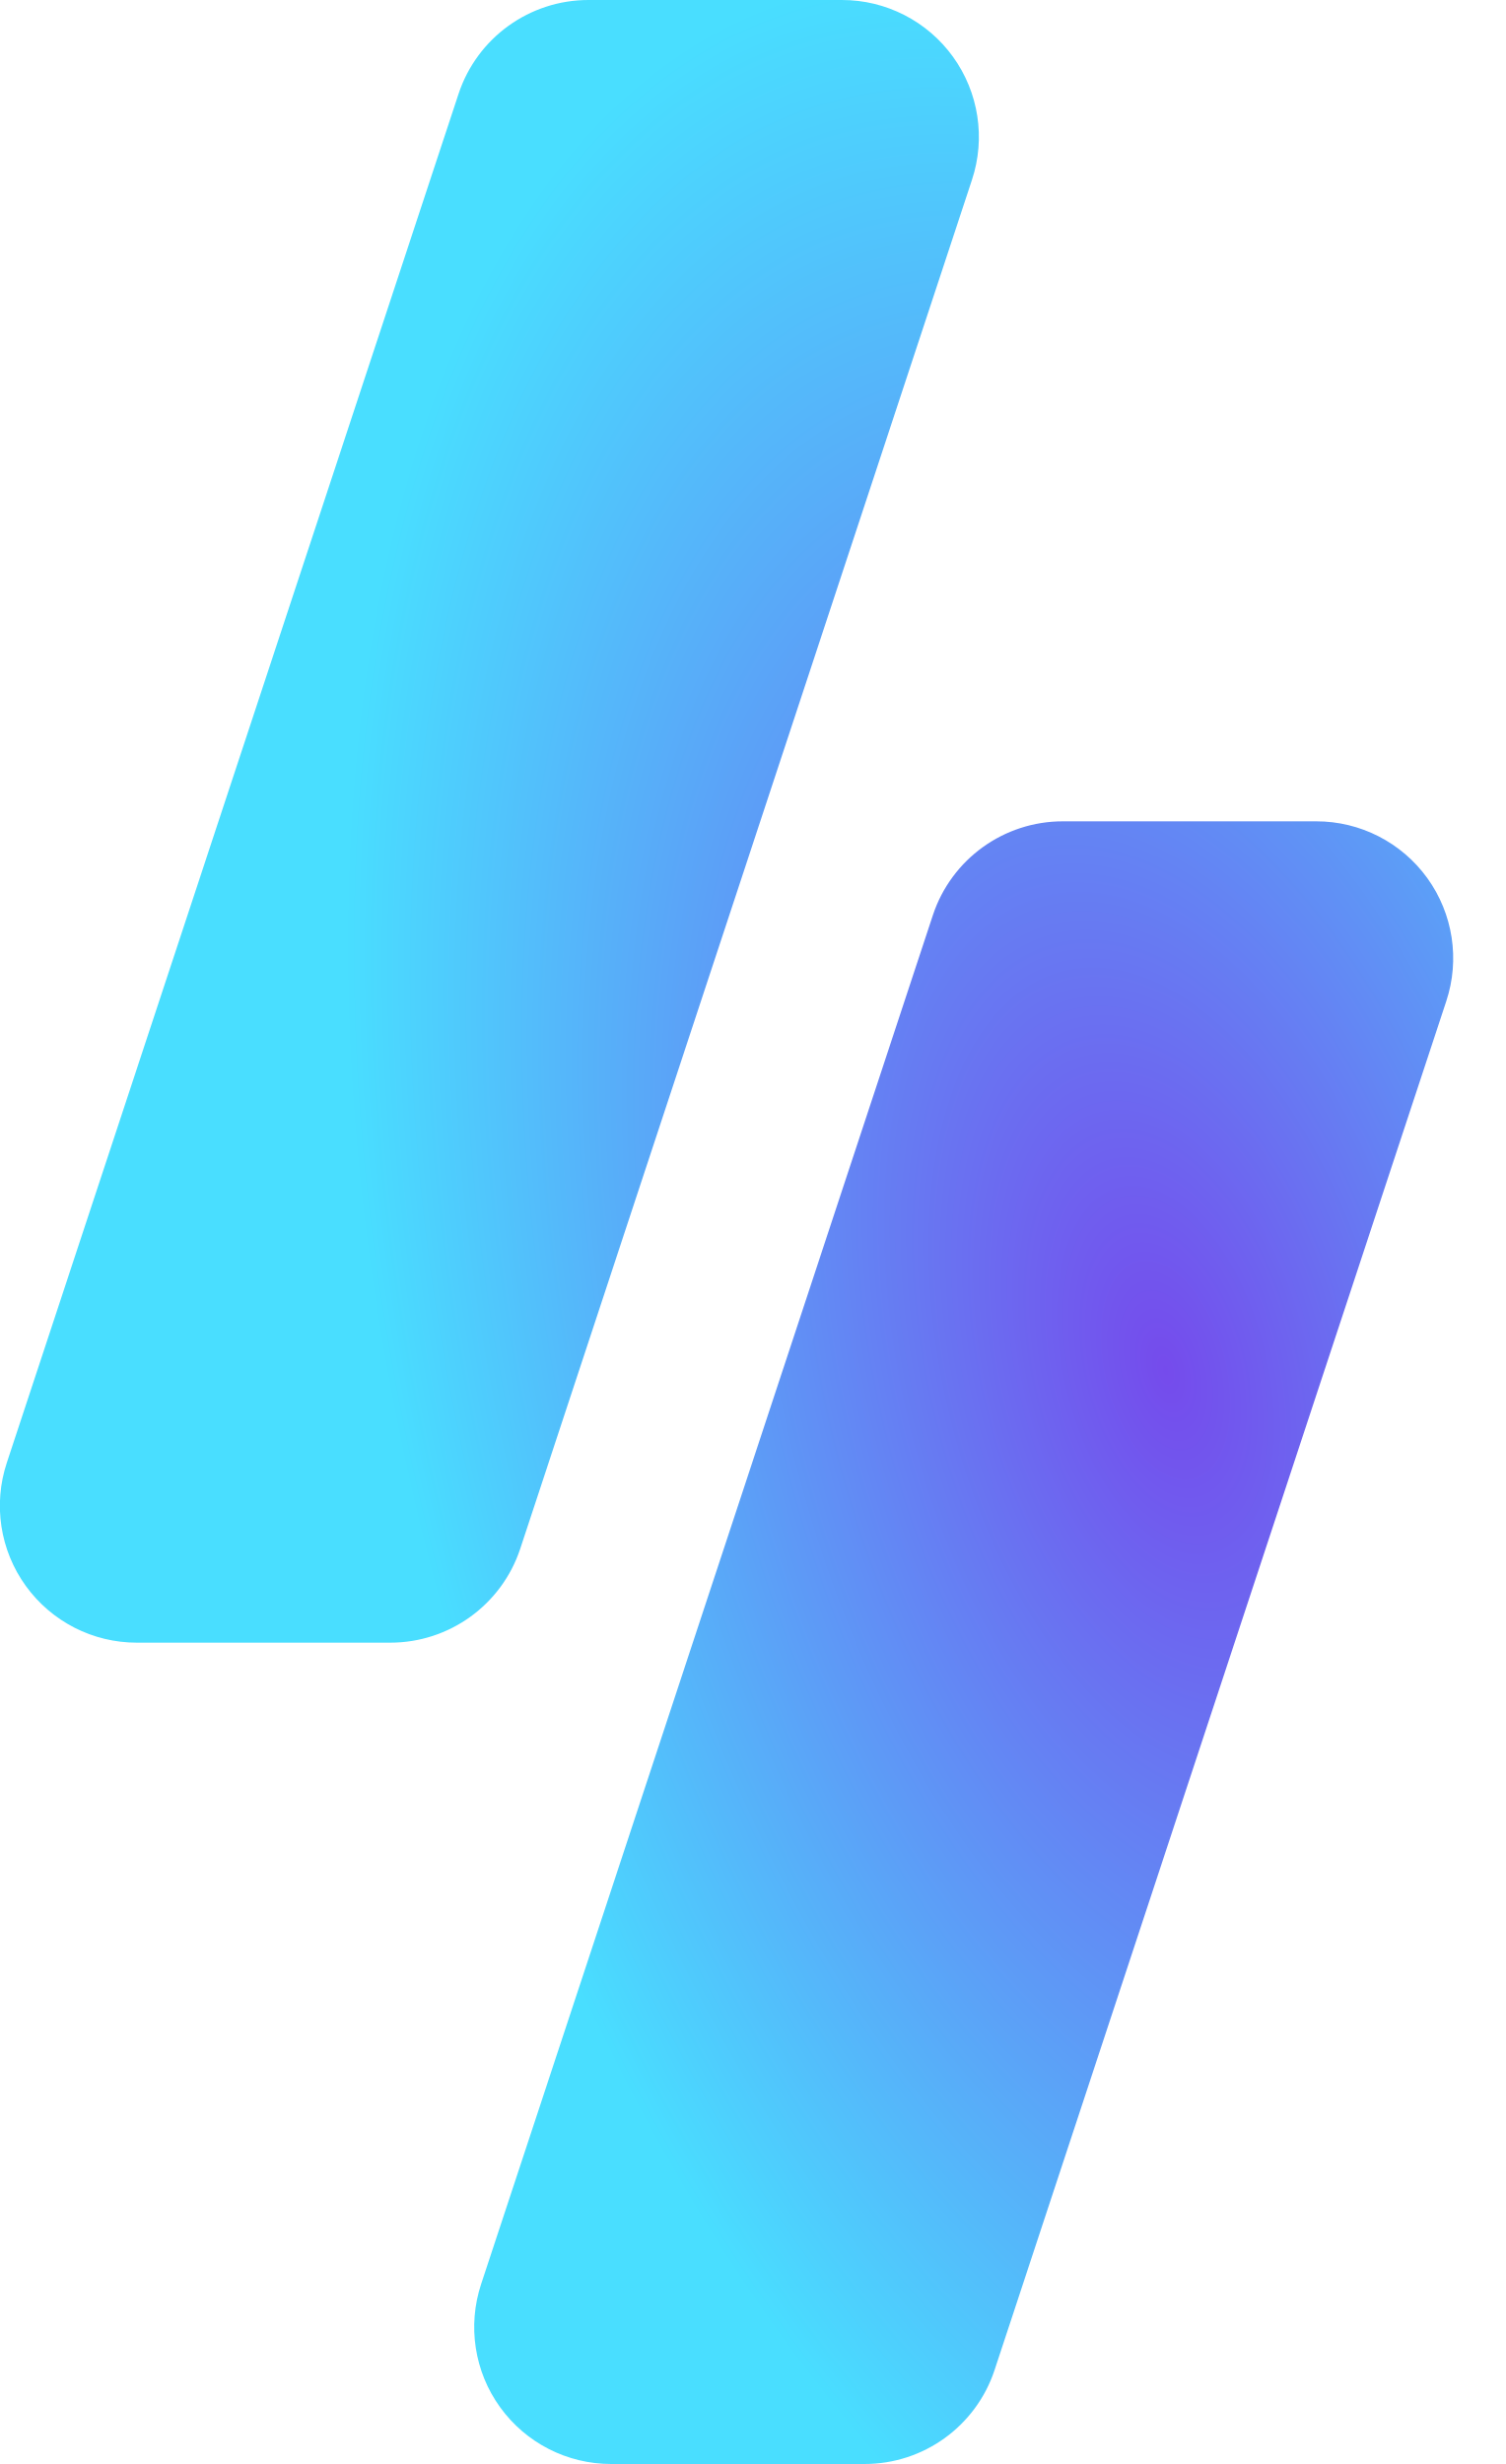
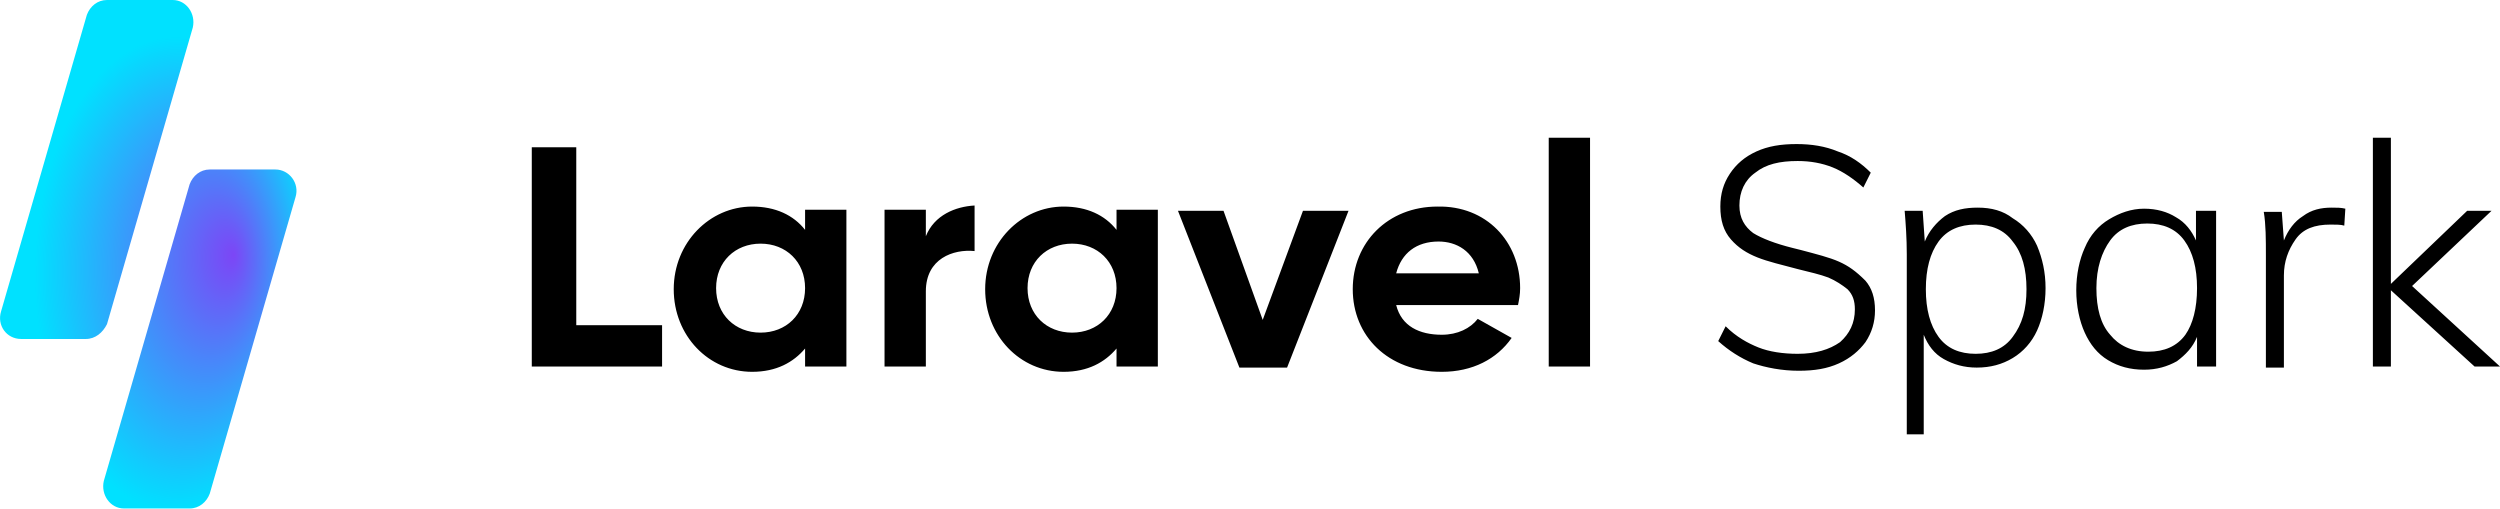
- <svg xmlns="http://www.w3.org/2000/svg" viewBox="0 0 22 36" fill="none">
-   <path fill-rule="evenodd" clip-rule="evenodd" d="M14.2 2.63A2 2 0 0012.3 0H8.6a2 2 0 00-1.9 1.37l-6.6 20A2 2 0 002 24h3.7a2 2 0 001.9-1.37l6.6-20zm6.93 12a2 2 0 00-1.9-2.63h-3.7a2 2 0 00-1.9 1.37l-6.6 20A2 2 0 008.93 36h3.7a2 2 0 001.9-1.37l6.6-20z" fill="url(#paint0_radial)" />
-   <defs>
-     <radialGradient id="paint0_radial" cx="0" cy="0" r="1" gradientUnits="userSpaceOnUse" gradientTransform="matrix(4.99052 19.99997 -10.77366 2.68831 16.98 20)">
-       <stop stop-color="#754BEC" />
-       <stop offset="1" stop-color="#49DEFF" />
-     </radialGradient>
-   </defs>
+ <svg xmlns="http://www.w3.org/2000/svg" viewBox="0 0 236 48" width="236" height="48">
+   <path fill="url(#L)" d="M.1 29.4l8.1-28c.3-.8 1-1.4 1.9-1.4h6.2c1.3 0 2.2 1.3 1.9 2.6l-8.1 28c-.4.8-1.1 1.4-2 1.4h-6.1c-1.4 0-2.3-1.3-1.9-2.6zm11.6 18.6h6.2c.9 0 1.6-.6 1.9-1.4l8.1-28c.4-1.3-.6-2.6-1.9-2.6h-6.2c-.9 0-1.6.6-1.9 1.4l-8.1 28c-.3 1.3.6 2.6 1.9 2.6z" />
+   <path d="M54.4 30.7h8.1v3.9h-12.3v-20.7h4.2v16.8zm21.6-10.9h3.9v14.8h-3.9v-1.7c-1.1 1.3-2.7 2.2-5 2.2-4.1 0-7.4-3.4-7.4-7.8s3.4-7.8 7.4-7.8c2.2 0 3.9.8 5 2.2v-1.9zm0 7.4c0-2.5-1.8-4.2-4.2-4.2-2.4 0-4.2 1.7-4.2 4.2s1.8 4.2 4.2 4.2c2.4 0 4.2-1.7 4.2-4.2zm11.4-4.9v-2.5h-3.9v14.8h3.9v-7.1c0-3.1 2.6-4 4.6-3.8v-4.3c-1.8.1-3.8.9-4.6 2.9zm18-2.5h3.9v14.8h-3.9v-1.7c-1.1 1.3-2.7 2.2-5 2.2-4.1 0-7.4-3.4-7.4-7.8s3.4-7.8 7.4-7.8c2.2 0 3.9.8 5 2.2v-1.9zm0 7.4c0-2.5-1.8-4.2-4.2-4.2-2.4 0-4.2 1.7-4.2 4.2s1.8 4.2 4.2 4.2c2.4 0 4.2-1.7 4.2-4.2zm13.8 3l-3.7-10.3h-4.3l5.8 14.8h4.5l5.8-14.8h-4.3l-3.8 10.3zm24.3-3c0 .6-.1 1.1-.2 1.6h-11.5c.5 2 2.2 2.8 4.3 2.8 1.5 0 2.7-.6 3.4-1.5l3.2 1.8c-1.4 2-3.7 3.2-6.6 3.2-5.1 0-8.4-3.4-8.4-7.8s3.3-7.8 8-7.8c4.6-.1 7.8 3.3 7.8 7.7zm-3.9-1.4c-.5-2.1-2.1-3-3.8-3-2.1 0-3.5 1.1-4 3h7.8zm6.6 8.8h3.9v-21.6h-3.9v21.6zm27.4-9.9c-.9-.4-2.1-.7-3.6-1.1l-.8-.2c-1.6-.4-2.9-.9-3.7-1.4-.8-.6-1.3-1.4-1.3-2.6 0-1.3.5-2.4 1.5-3.1 1-.8 2.3-1.1 4-1.1 1.2 0 2.3.2 3.3.6 1 .4 2 1.1 2.9 1.9l.7-1.4c-.9-.9-1.9-1.6-3.1-2-1.2-.5-2.5-.7-3.9-.7-1.5 0-2.7.2-3.8.7-1.1.5-1.9 1.2-2.5 2.1-.6.9-.9 1.9-.9 3.1 0 1.3.3 2.3 1 3.1.7.8 1.5 1.3 2.5 1.7 1 .4 2.3.7 3.8 1.1 1.2.3 2.1.5 2.9.8.7.3 1.3.7 1.8 1.1.5.5.7 1.1.7 1.9 0 1.3-.5 2.3-1.4 3.1-1 .7-2.3 1.1-4 1.1-1.4 0-2.7-.2-3.7-.6-1-.4-2.1-1-3.1-2l-.7 1.4c1 .9 2.1 1.6 3.3 2.1 1.2.4 2.7.7 4.3.7 1.5 0 2.7-.2 3.8-.7 1.1-.5 1.9-1.2 2.5-2 .6-.9.9-1.9.9-3 0-1.2-.3-2.1-.9-2.8-.9-.9-1.6-1.4-2.5-1.8zm18.7-1.5c.5 1.2.8 2.5.8 4s-.3 2.9-.8 4-1.3 2-2.3 2.6c-1 .6-2.1.9-3.4.9-1.2 0-2.2-.3-3.1-.8-.9-.5-1.5-1.3-1.9-2.3v9.4h-1.6v-17c0-1.5-.1-2.9-.2-4.1h1.7l.2 2.9c.4-1 1.1-1.8 1.9-2.4.9-.6 1.9-.8 3.1-.8 1.3 0 2.4.3 3.3 1 1 .6 1.8 1.5 2.3 2.6zm-1 4.1c0-1.9-.4-3.4-1.3-4.5-.8-1.1-2-1.6-3.5-1.6s-2.7.5-3.5 1.6c-.8 1.1-1.2 2.6-1.2 4.5s.4 3.4 1.2 4.5c.8 1.1 2 1.6 3.5 1.6s2.7-.5 3.5-1.6c.9-1.2 1.3-2.6 1.3-4.5zm16.1-7.4h1.8v14.7h-1.8v-2.8c-.4 1-1.1 1.7-1.9 2.3-.9.5-1.9.8-3.1.8-1.3 0-2.4-.3-3.4-.9-1-.6-1.7-1.5-2.2-2.6-.5-1.1-.8-2.5-.8-4s.3-2.9.8-4c.5-1.2 1.3-2.1 2.3-2.7 1-.6 2.1-1 3.3-1 1.2 0 2.2.3 3 .8.9.5 1.5 1.3 1.9 2.2v-2.8zm0 7.3c0-1.9-.4-3.4-1.2-4.5-.8-1.1-2-1.6-3.5-1.6s-2.7.5-3.5 1.6c-.8 1.1-1.3 2.6-1.3 4.5s.4 3.4 1.3 4.4c.8 1 2 1.6 3.6 1.6 1.5 0 2.7-.5 3.5-1.6.7-1 1.1-2.5 1.1-4.4zm10-6.8c-.8.5-1.4 1.3-1.8 2.3l-.2-2.7h-1.7c.2 1.2.2 2.6.2 4.1v10.6h1.7v-8.7c0-1.3.4-2.4 1.1-3.4.7-1 1.8-1.4 3.3-1.4.5 0 1 0 1.3.1l.1-1.6c-.4-.1-.8-.1-1.3-.1-1 0-1.9.2-2.7.8zm10.3 6.6l7.5-7.1h-2.3l-7.2 6.9v-13.8h-1.7v21.6h1.7v-7.2l7.9 7.2h2.4l-8.3-7.6z" />
+   <radialGradient cx="16.75" cy="26.50" fx="23.73" fy="25.11" gradientTransform="matrix(.97 0 0 1.63 -.93 -16.87)" gradientUnits="userSpaceOnUse" id="L" r="16.99">
+     <stop offset="0" stop-color="#7C46F6" />
+     <stop offset=".81" stop-color="#00E1FF" />
+   </radialGradient>
</svg>
